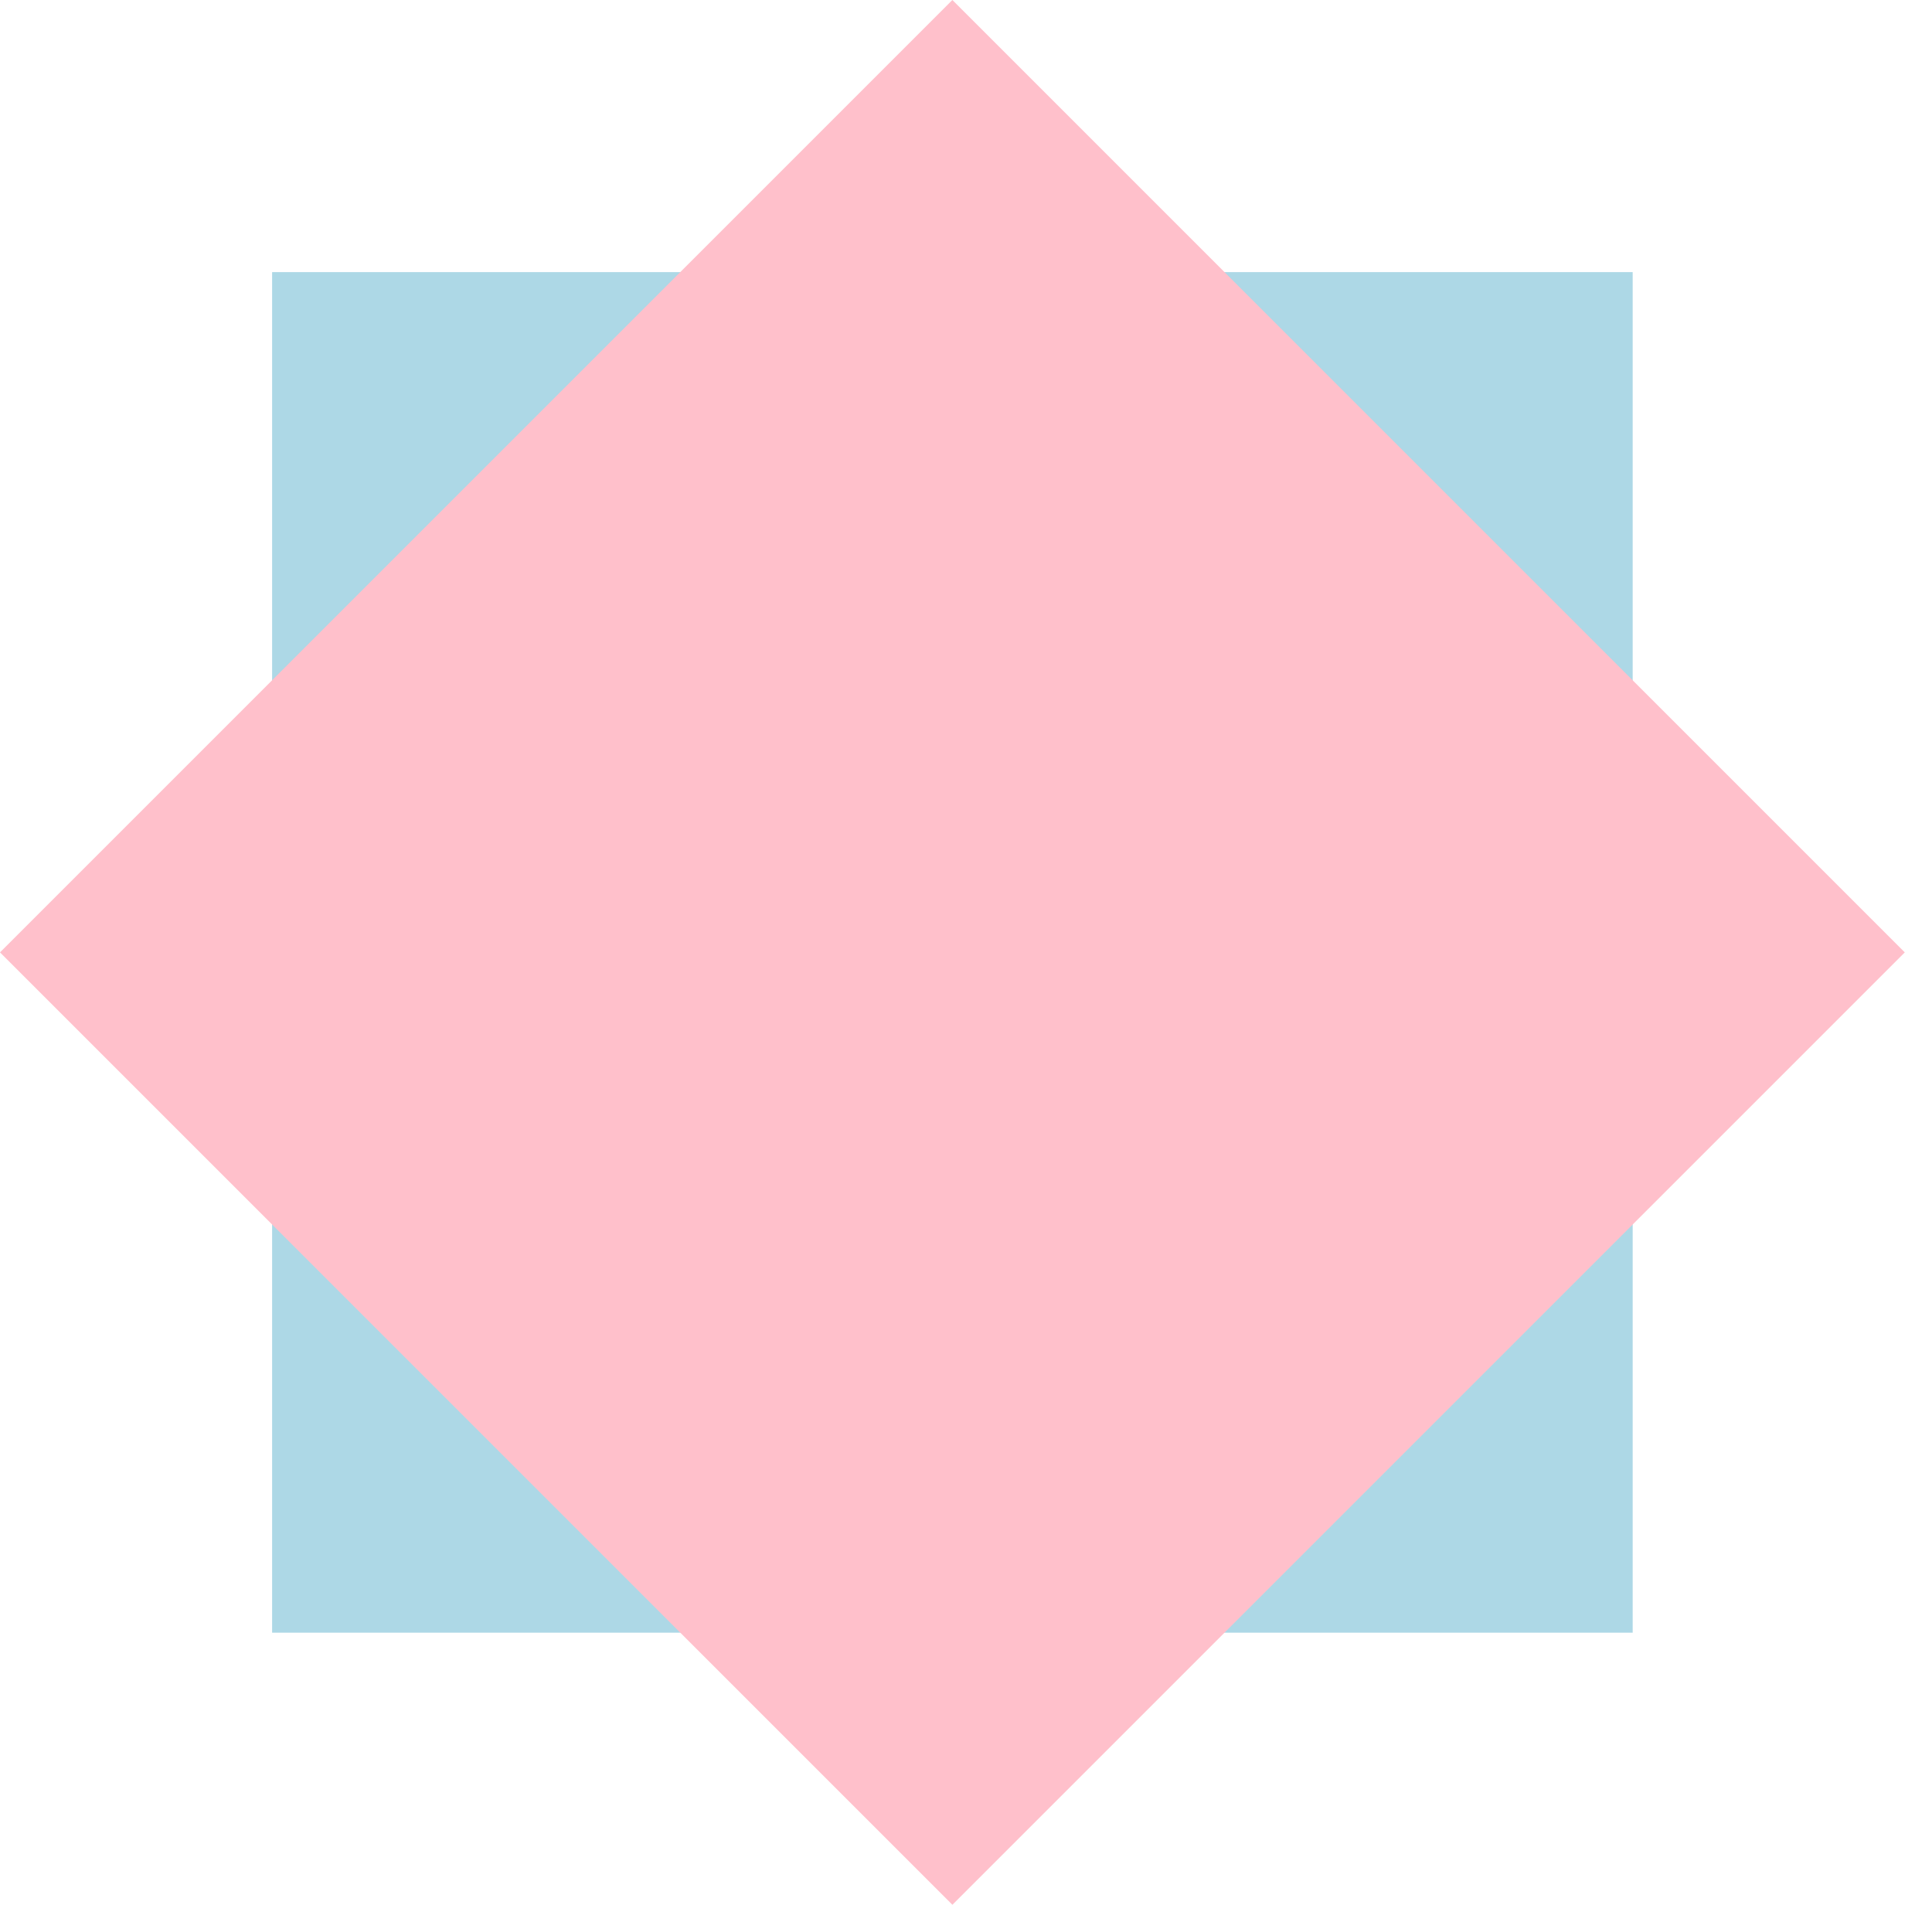
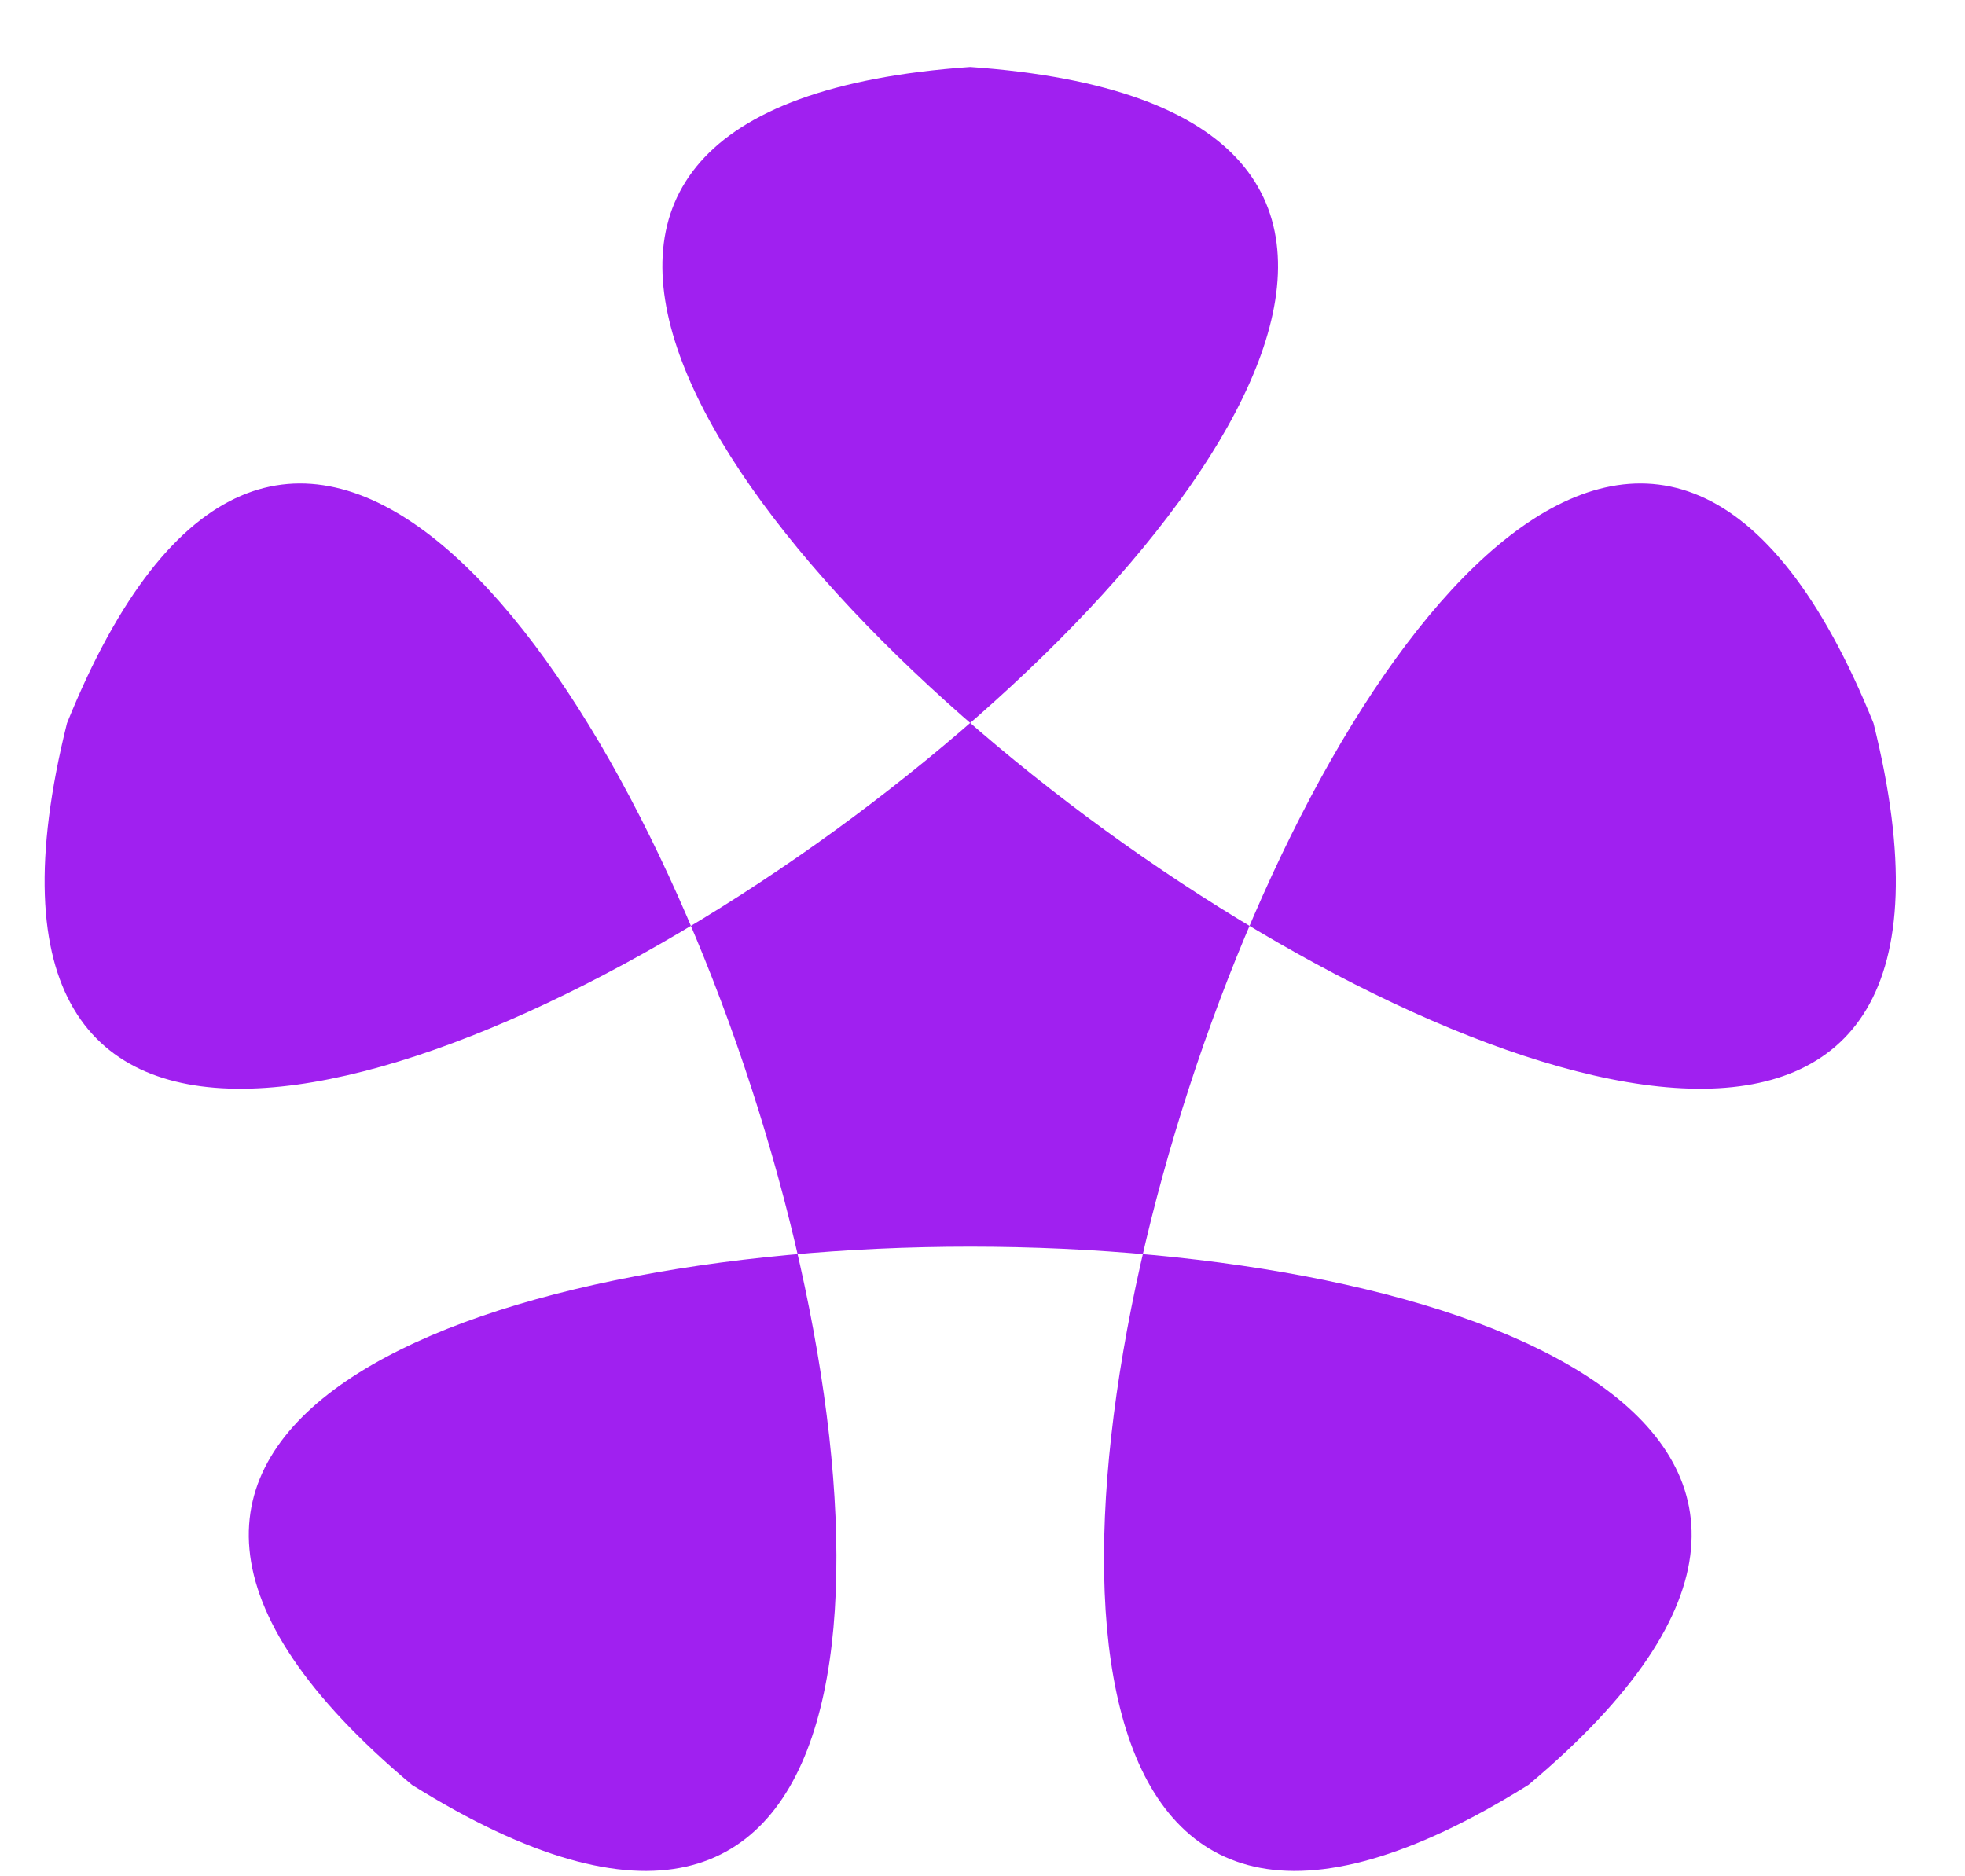
- <svg xmlns="http://www.w3.org/2000/svg" width="71pt" height="71pt" viewBox="0 0 71 71" version="1.1">
-   <g id="surface4487">
-     <path style=" stroke:none;fill-rule:nonzero;fill:rgb(67.843%,84.706%,90.196%);fill-opacity:1;" d="M 10 10 L 60 10 L 60 60 L 10 60 Z M 10 10 " />
-     <path style=" stroke:none;fill-rule:nonzero;fill:rgb(100%,75.294%,79.608%);fill-opacity:1;" d="M 35 0 L 70 35 L 35 70 L 0 35 Z M 35 0 " />
+ <svg xmlns="http://www.w3.org/2000/svg" width="88" height="84" viewBox="0 0 88 84" version="1.1">
+   <g id="surface6788">
+     <path style=" stroke:none;fill-rule:nonzero;fill:rgb(62.745%,12.549%,94.118%);fill-opacity:1;" d="M 18.449 79.941 C -19.852 47.801 106.754 47.801 68.449 79.941 C 26.047 106.438 65.172 -13.969 83.902 32.391 C 95.996 80.902 -6.426 6.488 43.449 3 C 93.328 6.488 -9.098 80.902 3 32.391 C 21.73 -13.969 60.852 106.438 18.449 79.941 Z " />
  </g>
</svg>
